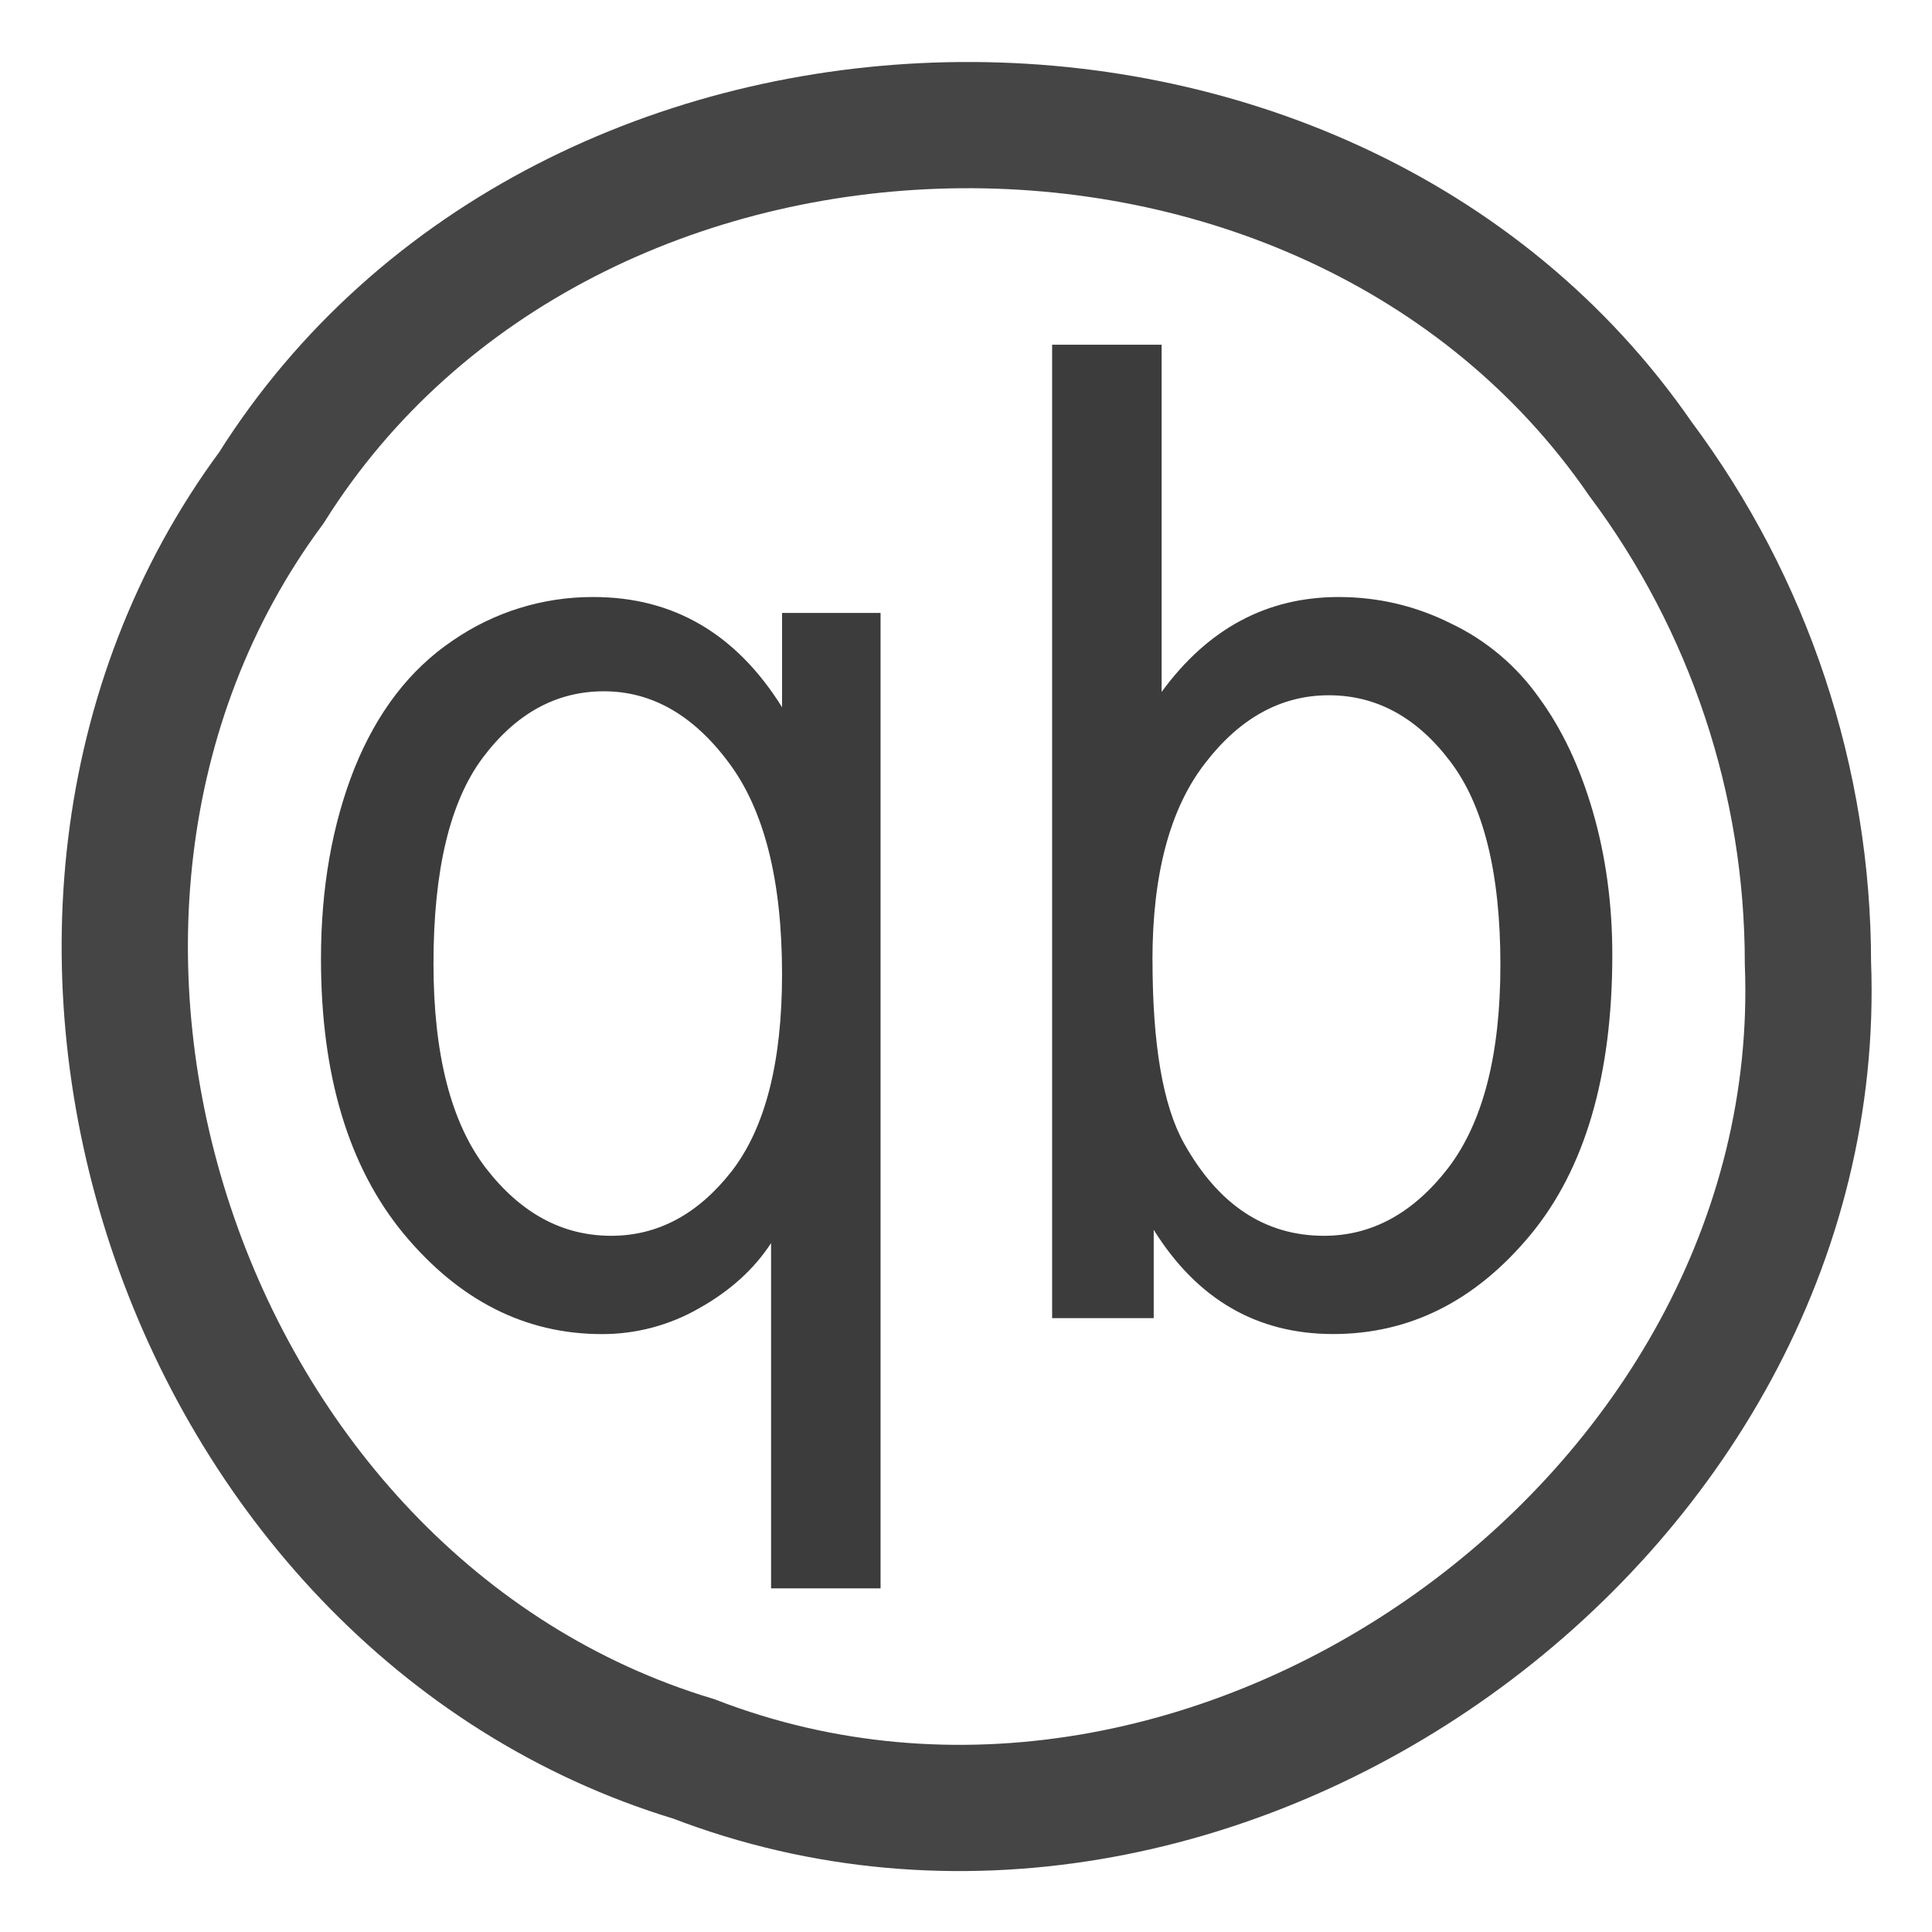
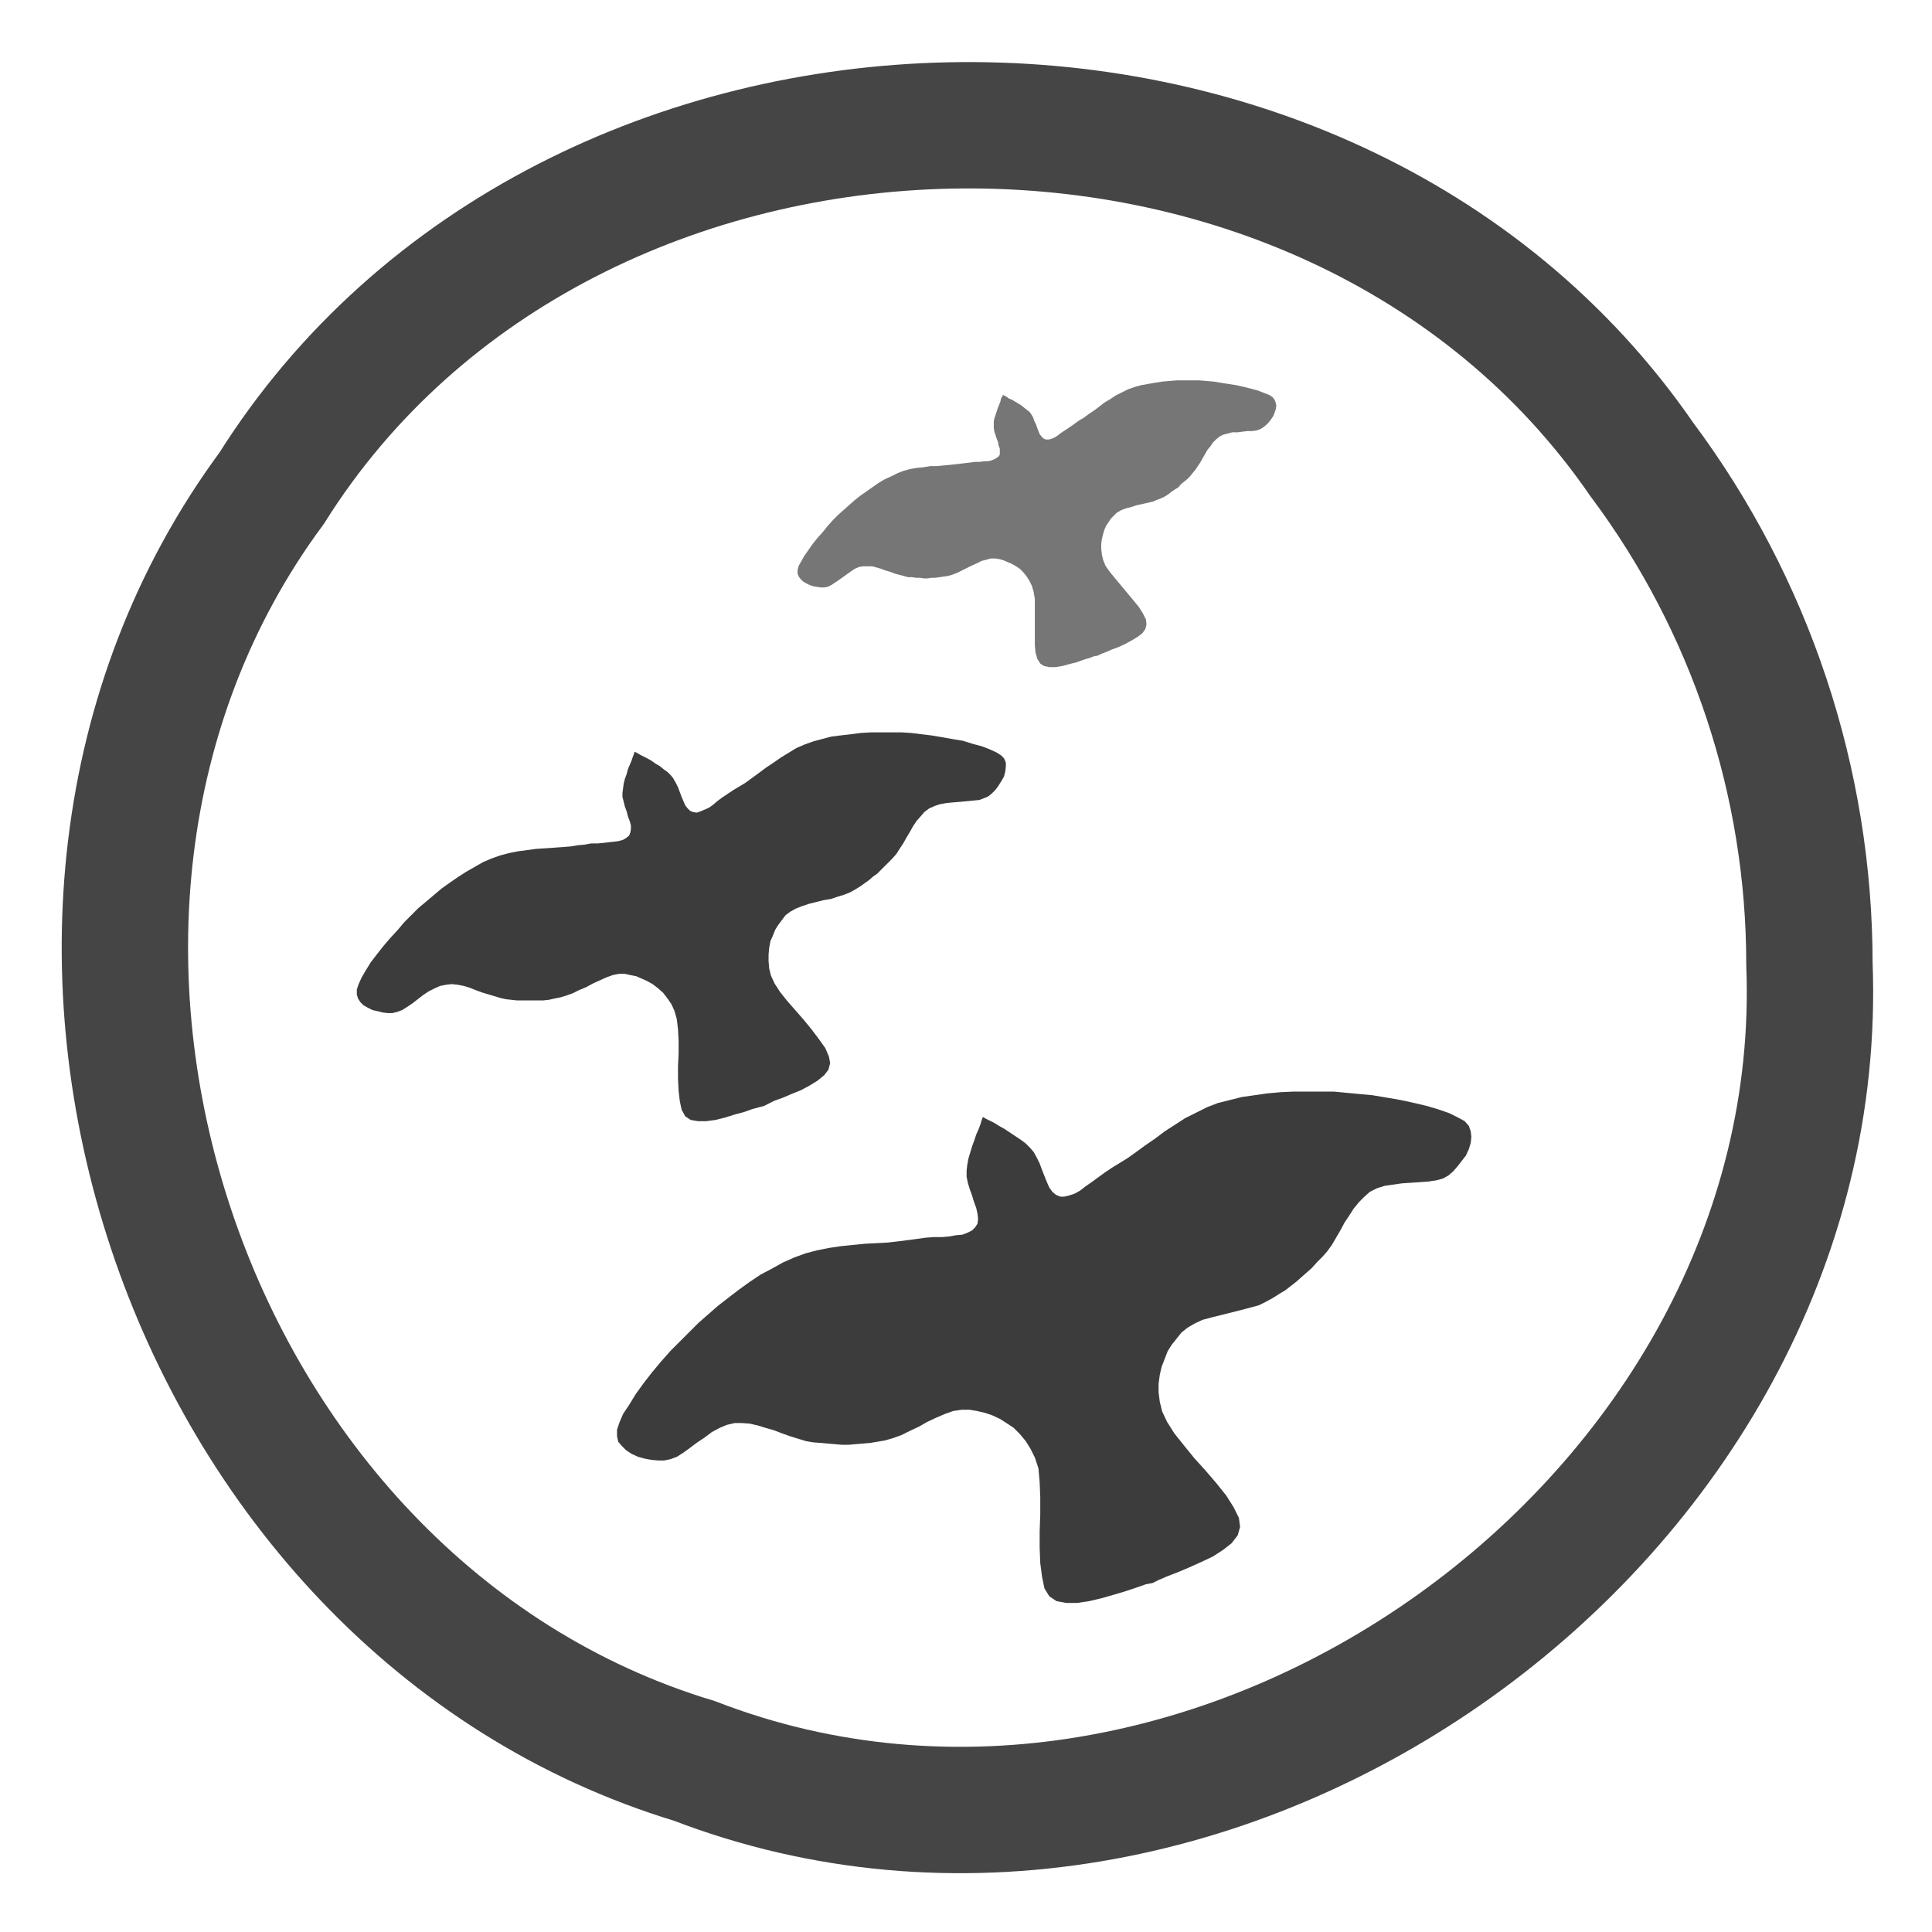
<svg xmlns="http://www.w3.org/2000/svg" height="32" viewBox="0 0 32 32" width="32">
-   <g transform="matrix(.9991772 0 0 .9988753 .023863 .026739)">
+   <g transform="translate(.024 .027)">
    <path d="m29.946 15.942c.354 9.205-9.874 16.514-18.469 13.197-8.505-2.569-12.285-13.93-7.003-21.077 4.9-7.801 17.469-8.068 22.695-.48a13.97 13.97 0 0 1 2.777 8.36z" fill="none" opacity=".95" stroke="#3c3c3c" stroke-width="2.093" />
-     <path d="m12.758 26.311v-5.725c-.282.433-.679.792-1.19 1.079a3.216 3.216 0 0 1 -1.613.43c-1.27 0-2.366-.555-3.287-1.663-.914-1.109-1.371-2.628-1.371-4.559 0-1.174.185-2.227.555-3.16.376-.932.917-1.636 1.623-2.114a4.074 4.074 0 0 1 2.34-.726c1.323 0 2.365.609 3.125 1.827v-1.563h1.633v16.174zm-5.596-10.36c0 1.504.29 2.635.867 3.39.579.75 1.27 1.124 2.078 1.124.773 0 1.438-.356 1.996-1.068.558-.72.837-1.81.837-3.27 0-1.557-.296-2.727-.887-3.513-.585-.785-1.274-1.178-2.067-1.178-.787 0-1.456.367-2.007 1.101-.544.727-.817 1.865-.817 3.413m11.938 5.88h-1.683v-16.141h1.815v5.758c.766-1.05 1.744-1.574 2.934-1.574.658 0 1.28.147 1.865.44a3.768 3.768 0 0 1 1.452 1.222c.383.521.682 1.153.897 1.894s.323 1.534.323 2.378c0 2.004-.454 3.553-1.361 4.647-.908 1.093-1.997 1.64-3.267 1.64-1.264 0-2.255-.576-2.974-1.728v1.464m-.02-5.935c0 1.402.174 2.415.524 3.04.571 1.02 1.344 1.53 2.319 1.53.793 0 1.479-.375 2.057-1.123.578-.756.867-1.88.867-3.37 0-1.526-.28-2.653-.837-3.38-.551-.726-1.22-1.09-2.007-1.09-.793 0-1.478.378-2.057 1.134-.578.75-.867 1.835-.867 3.26" fill="#3c3c3c" />
  </g>
+   <path d="M16.61 6.54 16.63 6.55 16.67 6.57 16.71 6.60 16.76 6.62 16.81 6.65 16.86 6.68 16.91 6.71 16.96 6.75 17.01 6.79 17.05 6.82 17.08 6.86 17.11 6.91 17.13 6.97 17.16 7.03 17.18 7.09 17.20 7.14 17.22 7.19 17.25 7.23 17.28 7.26 17.32 7.28 17.37 7.28 17.41 7.27 17.46 7.25 17.51 7.22 17.56 7.18 17.62 7.14 17.68 7.10 17.74 7.06 17.81 7.01 17.88 6.96 17.95 6.92 18.03 6.86 18.12 6.80 18.20 6.74 18.29 6.67 18.39 6.61 18.48 6.55 18.58 6.50 18.68 6.45 18.79 6.41 18.90 6.38 19.01 6.36 19.13 6.34 19.25 6.32 19.37 6.31 19.49 6.30 19.62 6.30 19.74 6.30 19.86 6.30 19.98 6.31 20.10 6.32 20.22 6.34 20.35 6.36 20.48 6.38 20.61 6.41 20.73 6.44 20.84 6.47 20.94 6.51 21.02 6.54 21.08 6.58 21.11 6.62 21.13 6.67 21.14 6.72 21.13 6.78 21.11 6.84 21.09 6.89 21.05 6.95 21.01 7.00 20.97 7.04 20.92 7.08 20.87 7.11 20.81 7.13 20.74 7.14 20.66 7.14 20.58 7.15 20.50 7.16 20.41 7.16 20.34 7.18 20.26 7.20 20.20 7.23 20.14 7.28 20.09 7.33 20.05 7.39 20.00 7.45 19.96 7.52 19.92 7.59 19.88 7.66 19.84 7.72 19.80 7.78 19.75 7.84 19.71 7.89 19.66 7.94 19.61 7.98 19.56 8.02 19.52 8.07 19.47 8.10 19.41 8.14 19.36 8.18 19.30 8.22 19.24 8.25 19.16 8.28 19.09 8.31 19.00 8.33 18.91 8.35 18.82 8.37 18.73 8.40 18.65 8.42 18.57 8.45 18.50 8.49 18.45 8.54 18.40 8.59 18.36 8.65 18.32 8.71 18.29 8.78 18.27 8.85 18.25 8.93 18.24 9.01 18.24 9.09 18.25 9.18 18.27 9.27 18.31 9.37 18.38 9.47 18.47 9.58 18.57 9.70 18.67 9.82 18.77 9.94 18.86 10.05 18.93 10.16 18.98 10.26 18.99 10.34 18.97 10.42 18.92 10.49 18.84 10.55 18.74 10.61 18.63 10.67 18.52 10.72 18.41 10.76 18.32 10.80 18.24 10.83 18.18 10.86 18.12 10.87 18.04 10.90 17.94 10.93 17.83 10.97 17.71 11.00 17.60 11.03 17.48 11.05 17.38 11.05 17.29 11.03 17.23 10.99 17.18 10.91 17.15 10.80 17.14 10.68 17.14 10.53 17.14 10.38 17.14 10.22 17.14 10.07 17.14 9.92 17.12 9.80 17.09 9.70 17.05 9.62 17.00 9.54 16.95 9.48 16.89 9.42 16.83 9.38 16.76 9.34 16.69 9.31 16.62 9.28 16.55 9.26 16.48 9.25 16.41 9.25 16.34 9.27 16.26 9.29 16.18 9.33 16.09 9.37 16.01 9.41 15.93 9.45 15.85 9.49 15.77 9.52 15.70 9.54 15.63 9.55 15.56 9.56 15.49 9.57 15.43 9.57 15.36 9.58 15.30 9.58 15.24 9.57 15.17 9.57 15.11 9.56 15.04 9.56 14.97 9.54 14.89 9.52 14.82 9.50 14.74 9.47 14.67 9.45 14.59 9.42 14.52 9.40 14.45 9.38 14.37 9.38 14.30 9.38 14.23 9.39 14.16 9.42 14.10 9.46 14.03 9.51 13.96 9.56 13.89 9.61 13.83 9.65 13.77 9.69 13.71 9.72 13.65 9.73 13.59 9.73 13.53 9.72 13.47 9.71 13.41 9.69 13.35 9.66 13.30 9.63 13.26 9.59 13.23 9.55 13.21 9.50 13.21 9.44 13.23 9.37 13.27 9.30 13.32 9.21 13.39 9.11 13.46 9.01 13.54 8.91 13.63 8.81 13.71 8.71 13.80 8.61 13.88 8.53 13.97 8.45 14.06 8.37 14.15 8.29 14.25 8.21 14.35 8.14 14.45 8.07 14.55 8.00 14.65 7.94 14.76 7.89 14.86 7.84 14.96 7.80 15.07 7.77 15.18 7.75 15.29 7.74 15.41 7.72 15.52 7.72 15.62 7.71 15.73 7.70 15.82 7.69 15.91 7.68 15.99 7.67 16.08 7.66 16.15 7.65 16.23 7.65 16.30 7.64 16.36 7.64 16.41 7.63 16.46 7.61 16.50 7.59 16.54 7.56 16.56 7.53 16.56 7.48 16.56 7.43 16.54 7.38 16.53 7.32 16.51 7.27 16.49 7.21 16.47 7.15 16.46 7.09 16.46 7.04 16.46 6.98 16.47 6.93 16.49 6.87 16.51 6.81 16.53 6.75 16.55 6.70 16.57 6.65 16.58 6.60 16.60 6.57z" fill="#3c3c3c" opacity=".7" />
+   <path d="M10.51 12.45 10.55 12.47 10.60 12.50 10.66 12.53 10.72 12.56 10.79 12.60 10.86 12.65 10.93 12.69 10.99 12.74 11.06 12.79 11.11 12.84 11.15 12.89 11.19 12.96 11.23 13.04 11.26 13.12 11.29 13.20 11.32 13.27 11.35 13.34 11.39 13.39 11.43 13.43 11.48 13.45 11.54 13.46 11.60 13.44 11.67 13.41 11.74 13.38 11.81 13.33 11.88 13.27 11.96 13.21 12.05 13.15 12.14 13.09 12.24 13.03 12.34 12.97 12.45 12.89 12.56 12.81 12.68 12.72 12.80 12.64 12.93 12.55 13.06 12.47 13.19 12.39 13.33 12.33 13.47 12.28 13.62 12.24 13.77 12.20 13.93 12.18 14.10 12.16 14.26 12.14 14.43 12.13 14.60 12.13 14.76 12.13 14.93 12.13 15.09 12.14 15.25 12.16 15.42 12.18 15.60 12.21 15.77 12.24 15.95 12.27 16.11 12.32 16.26 12.36 16.39 12.41 16.50 12.46 16.58 12.51 16.63 12.56 16.66 12.63 16.66 12.70 16.65 12.78 16.63 12.86 16.59 12.93 16.54 13.01 16.49 13.08 16.43 13.14 16.37 13.19 16.30 13.22 16.22 13.25 16.12 13.26 16.02 13.27 15.91 13.28 15.79 13.29 15.68 13.30 15.57 13.32 15.48 13.35 15.39 13.39 15.31 13.45 15.25 13.52 15.18 13.60 15.12 13.69 15.07 13.78 15.01 13.88 14.96 13.97 14.90 14.06 14.85 14.14 14.78 14.22 14.72 14.28 14.65 14.35 14.59 14.41 14.53 14.47 14.46 14.52 14.39 14.58 14.32 14.63 14.25 14.68 14.17 14.73 14.08 14.78 13.98 14.82 13.88 14.85 13.76 14.89 13.64 14.91 13.52 14.94 13.40 14.97 13.28 15.01 13.18 15.05 13.09 15.10 13.01 15.16 12.95 15.24 12.89 15.32 12.84 15.40 12.80 15.50 12.76 15.59 12.74 15.70 12.73 15.81 12.73 15.92 12.74 16.04 12.77 16.16 12.83 16.29 12.92 16.43 13.04 16.58 13.18 16.74 13.32 16.90 13.45 17.06 13.57 17.22 13.67 17.36 13.73 17.50 13.75 17.61 13.72 17.72 13.65 17.81 13.54 17.90 13.41 17.98 13.26 18.06 13.11 18.12 12.97 18.18 12.83 18.23 12.73 18.28 12.65 18.32 12.57 18.34 12.46 18.37 12.32 18.42 12.17 18.46 12.01 18.51 11.85 18.55 11.70 18.57 11.56 18.57 11.44 18.55 11.35 18.49 11.29 18.38 11.26 18.24 11.24 18.07 11.23 17.87 11.23 17.66 11.24 17.45 11.24 17.24 11.23 17.05 11.21 16.88 11.17 16.74 11.12 16.63 11.05 16.53 10.98 16.44 10.90 16.37 10.81 16.30 10.72 16.25 10.63 16.21 10.54 16.17 10.44 16.15 10.35 16.13 10.25 16.13 10.15 16.15 10.04 16.19 9.93 16.24 9.82 16.29 9.71 16.35 9.59 16.40 9.49 16.45 9.38 16.49 9.28 16.52 9.18 16.54 9.09 16.56 9.00 16.57 8.91 16.57 8.83 16.57 8.74 16.57 8.65 16.57 8.56 16.57 8.47 16.56 8.38 16.55 8.29 16.53 8.19 16.50 8.09 16.47 7.99 16.44 7.88 16.40 7.78 16.36 7.68 16.33 7.58 16.31 7.48 16.30 7.39 16.31 7.29 16.33 7.20 16.37 7.10 16.42 7.01 16.48 6.92 16.55 6.83 16.62 6.74 16.68 6.66 16.73 6.58 16.76 6.50 16.78 6.42 16.78 6.34 16.77 6.26 16.75 6.17 16.73 6.09 16.69 6.02 16.65 5.97 16.60 5.93 16.54 5.91 16.47 5.91 16.39 5.94 16.30 5.99 16.19 6.06 16.07 6.14 15.94 6.24 15.81 6.35 15.67 6.47 15.53 6.59 15.40 6.70 15.27 6.82 15.15 6.93 15.04 7.05 14.94 7.18 14.83 7.31 14.72 7.45 14.62 7.58 14.53 7.72 14.44 7.86 14.36 8.00 14.28 8.14 14.22 8.28 14.17 8.43 14.13 8.58 14.10 8.73 14.08 8.88 14.06 9.03 14.05 9.18 14.04 9.32 14.03 9.45 14.02 9.57 14.00 9.68 13.99 9.79 13.97 9.90 13.97 10.00 13.96 10.09 13.95 10.18 13.94 10.25 13.93 10.32 13.91 10.37 13.88 10.42 13.84 10.44 13.79 10.45 13.73 10.45 13.67 10.43 13.60 10.40 13.52 10.38 13.44 10.35 13.36 10.33 13.28 10.31 13.20 10.31 13.13 10.32 13.06 10.33 12.98 10.35 12.90 10.38 12.82 10.40 12.74 10.43 12.67 10.46 12.60 10.48 12.54 10.50 12.49z" fill="#3c3c3c" />
+   <path d="M16.28 18.50 16.33 18.53 16.39 18.56 16.47 18.60 16.55 18.65 16.64 18.70 16.73 18.76 16.82 18.82 16.91 18.88 16.99 18.94 17.06 19.01 17.12 19.08 17.17 19.17 17.22 19.27 17.26 19.38 17.30 19.48 17.34 19.58 17.38 19.67 17.43 19.74 17.49 19.79 17.56 19.82 17.63 19.82 17.71 19.80 17.80 19.77 17.89 19.72 17.98 19.65 18.08 19.58 18.19 19.50 18.30 19.42 18.42 19.34 18.55 19.26 18.68 19.18 18.82 19.08 18.97 18.97 19.13 18.86 19.29 18.74 19.46 18.63 19.63 18.52 19.81 18.43 19.99 18.34 20.17 18.27 20.37 18.22 20.57 18.17 20.78 18.14 20.99 18.11 21.21 18.09 21.43 18.08 21.65 18.08 21.87 18.08 22.09 18.08 22.30 18.10 22.51 18.12 22.73 18.14 22.97 18.18 23.20 18.22 23.43 18.27 23.64 18.32 23.84 18.38 24.01 18.44 24.15 18.51 24.26 18.57 24.33 18.65 24.36 18.74 24.37 18.83 24.36 18.93 24.33 19.03 24.28 19.14 24.21 19.23 24.14 19.32 24.07 19.40 23.99 19.47 23.90 19.52 23.79 19.55 23.66 19.57 23.52 19.58 23.37 19.59 23.22 19.60 23.08 19.62 22.94 19.64 22.81 19.68 22.69 19.74 22.60 19.82 22.51 19.91 22.42 20.02 22.35 20.13 22.27 20.25 22.20 20.38 22.13 20.50 22.06 20.62 21.98 20.73 21.90 20.82 21.81 20.91 21.73 21.00 21.64 21.08 21.56 21.15 21.47 21.23 21.38 21.30 21.29 21.37 21.19 21.43 21.08 21.50 20.97 21.56 20.85 21.62 20.70 21.66 20.55 21.70 20.39 21.74 20.23 21.78 20.07 21.82 19.92 21.86 19.79 21.92 19.67 21.99 19.57 22.07 19.49 22.17 19.41 22.27 19.34 22.38 19.29 22.51 19.24 22.64 19.21 22.77 19.19 22.92 19.19 23.06 19.21 23.22 19.25 23.38 19.33 23.55 19.45 23.74 19.61 23.94 19.78 24.15 19.97 24.36 20.15 24.57 20.31 24.77 20.43 24.96 20.52 25.14 20.54 25.29 20.50 25.43 20.40 25.56 20.26 25.67 20.09 25.78 19.90 25.87 19.70 25.96 19.51 26.04 19.33 26.11 19.19 26.17 19.09 26.22 18.98 26.24 18.84 26.29 18.66 26.35 18.46 26.41 18.25 26.47 18.04 26.52 17.84 26.55 17.66 26.55 17.50 26.52 17.38 26.44 17.30 26.31 17.26 26.12 17.23 25.89 17.22 25.63 17.22 25.36 17.23 25.08 17.23 24.80 17.22 24.55 17.20 24.32 17.14 24.14 17.07 24.00 16.99 23.87 16.89 23.75 16.79 23.65 16.67 23.57 16.56 23.50 16.43 23.44 16.31 23.40 16.18 23.37 16.06 23.35 15.93 23.35 15.79 23.37 15.65 23.42 15.51 23.48 15.36 23.55 15.22 23.63 15.07 23.70 14.93 23.77 14.79 23.82 14.65 23.86 14.53 23.88 14.41 23.90 14.29 23.91 14.17 23.92 14.06 23.93 13.94 23.93 13.83 23.92 13.71 23.91 13.60 23.90 13.47 23.89 13.35 23.87 13.22 23.83 13.09 23.79 12.95 23.74 12.82 23.69 12.68 23.65 12.55 23.61 12.42 23.58 12.29 23.57 12.17 23.57 12.04 23.60 11.92 23.65 11.79 23.72 11.67 23.81 11.55 23.89 11.43 23.98 11.32 24.06 11.21 24.13 11.10 24.17 11.00 24.19 10.90 24.19 10.79 24.18 10.68 24.16 10.57 24.13 10.46 24.08 10.37 24.02 10.30 23.95 10.24 23.88 10.22 23.79 10.22 23.68 10.26 23.56 10.32 23.42 10.42 23.27 10.53 23.09 10.66 22.91 10.80 22.73 10.95 22.55 11.11 22.37 11.27 22.21 11.42 22.06 11.57 21.91 11.73 21.77 11.89 21.63 12.07 21.49 12.24 21.36 12.42 21.23 12.60 21.11 12.79 21.01 12.97 20.91 13.15 20.83 13.34 20.76 13.53 20.71 13.73 20.67 13.93 20.64 14.13 20.62 14.33 20.60 14.52 20.59 14.71 20.58 14.88 20.56 15.04 20.54 15.19 20.52 15.33 20.50 15.47 20.49 15.60 20.49 15.72 20.48 15.83 20.46 15.94 20.45 16.02 20.42 16.10 20.38 16.15 20.33 16.19 20.27 16.20 20.19 16.19 20.10 16.17 20.01 16.13 19.90 16.10 19.80 16.06 19.69 16.03 19.59 16.01 19.49 16.01 19.39 16.02 19.30 16.04 19.19 16.07 19.09 16.10 18.99 16.14 18.88 16.17 18.79 16.21 18.70 16.24 18.62 16.26 18.55z" fill="#3c3c3c" />
</svg>
